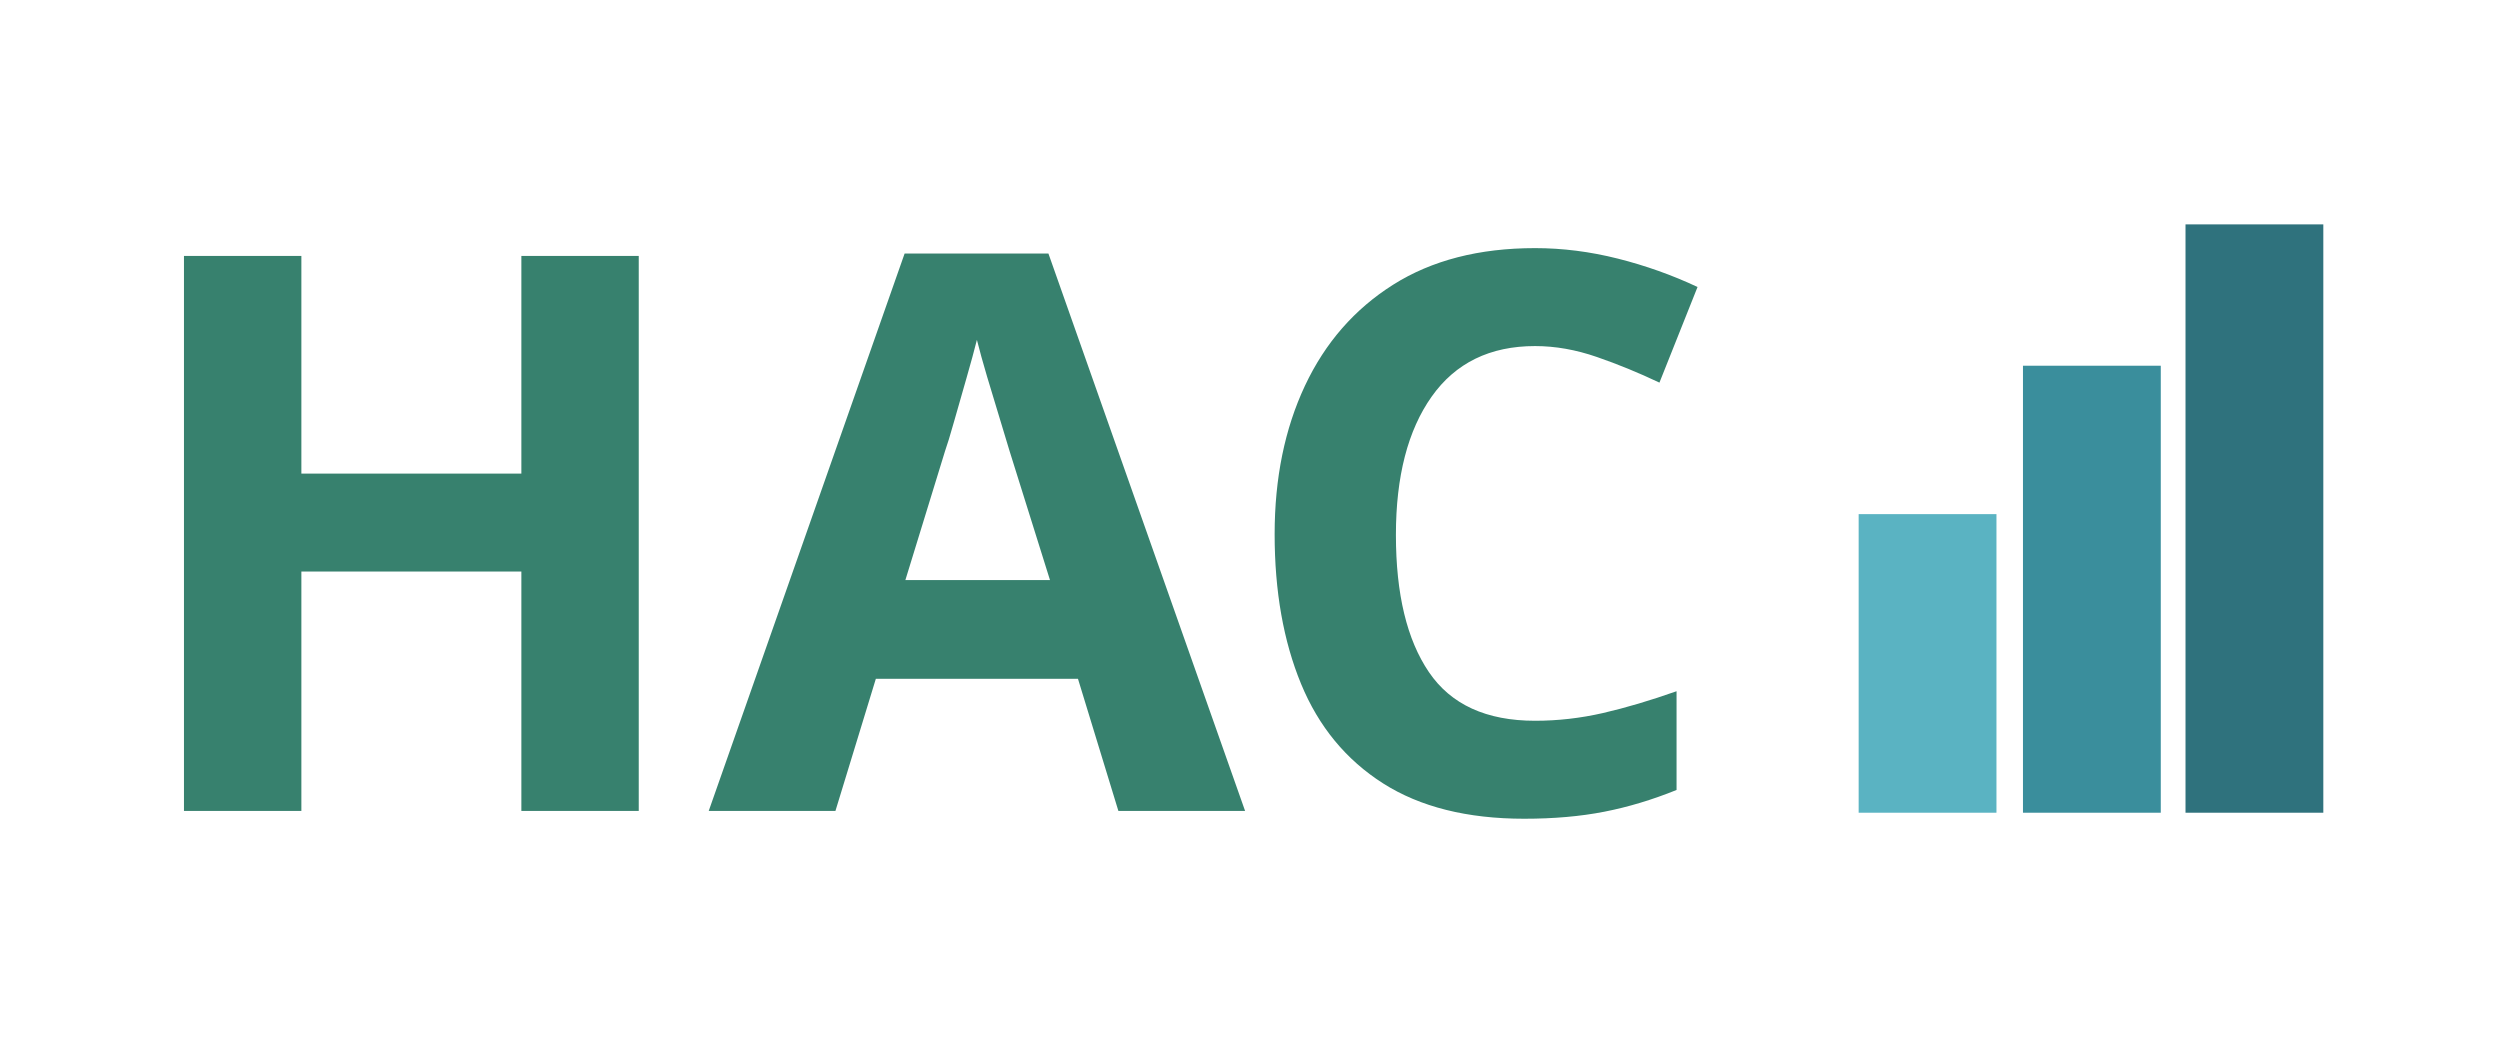
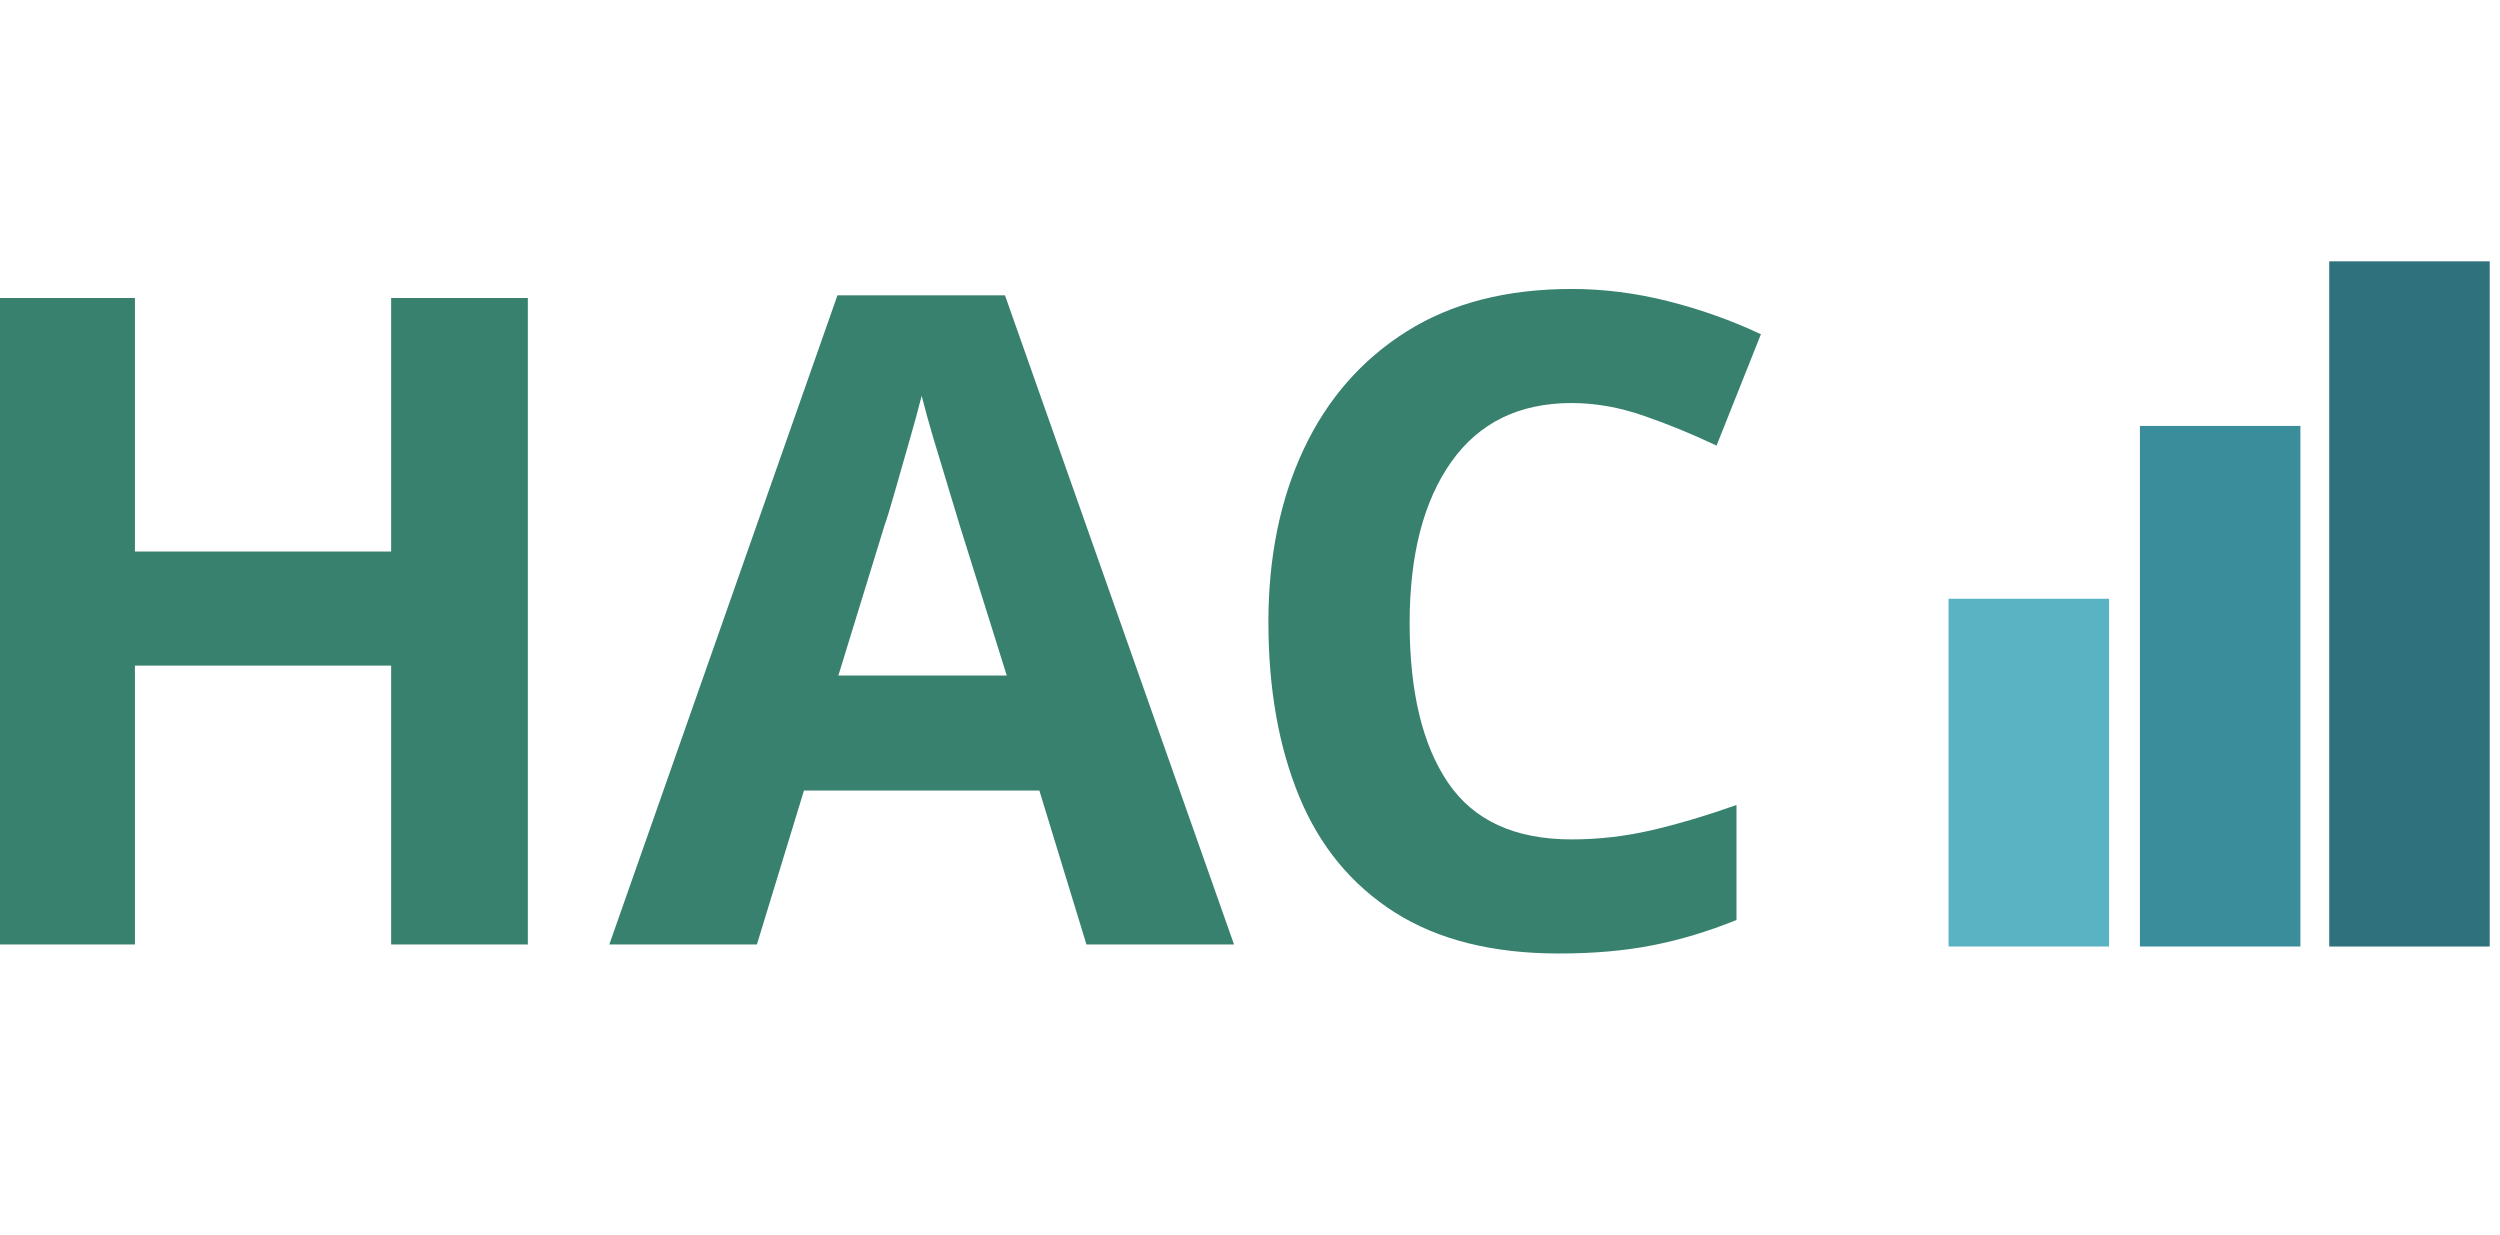
- <svg xmlns="http://www.w3.org/2000/svg" width="1415" height="600" overflow="hidden">
+ <svg xmlns="http://www.w3.org/2000/svg" width="1215" height="600" overflow="hidden">
  <defs>
    <clipPath id="clip0">
-       <rect x="550" y="469" width="1515" height="925" />
+       <rect x="550" y="469" width="1315" height="925" />
    </clipPath>
  </defs>
-   <g clip-path="url(#clip0)" transform="translate(-550 -469)">
+   <g clip-path="url(#clip0)" transform="translate(-655 -469)">
    <text fill="#37816E" font-family="Microsoft JhengHei,Microsoft JhengHei_MSFontService,sans-serif" font-weight="700" font-size="440" transform="matrix(1 0 0 1 614.531 928)">HAC</text>
    <rect x="1602" y="760" width="78" height="169" fill="#5AB3C2" />
    <rect x="1695" y="676" width="78" height="253" fill="#3A8E9C" />
    <rect x="1787" y="596" width="78" height="333" fill="#2F727D" />
  </g>
</svg>
